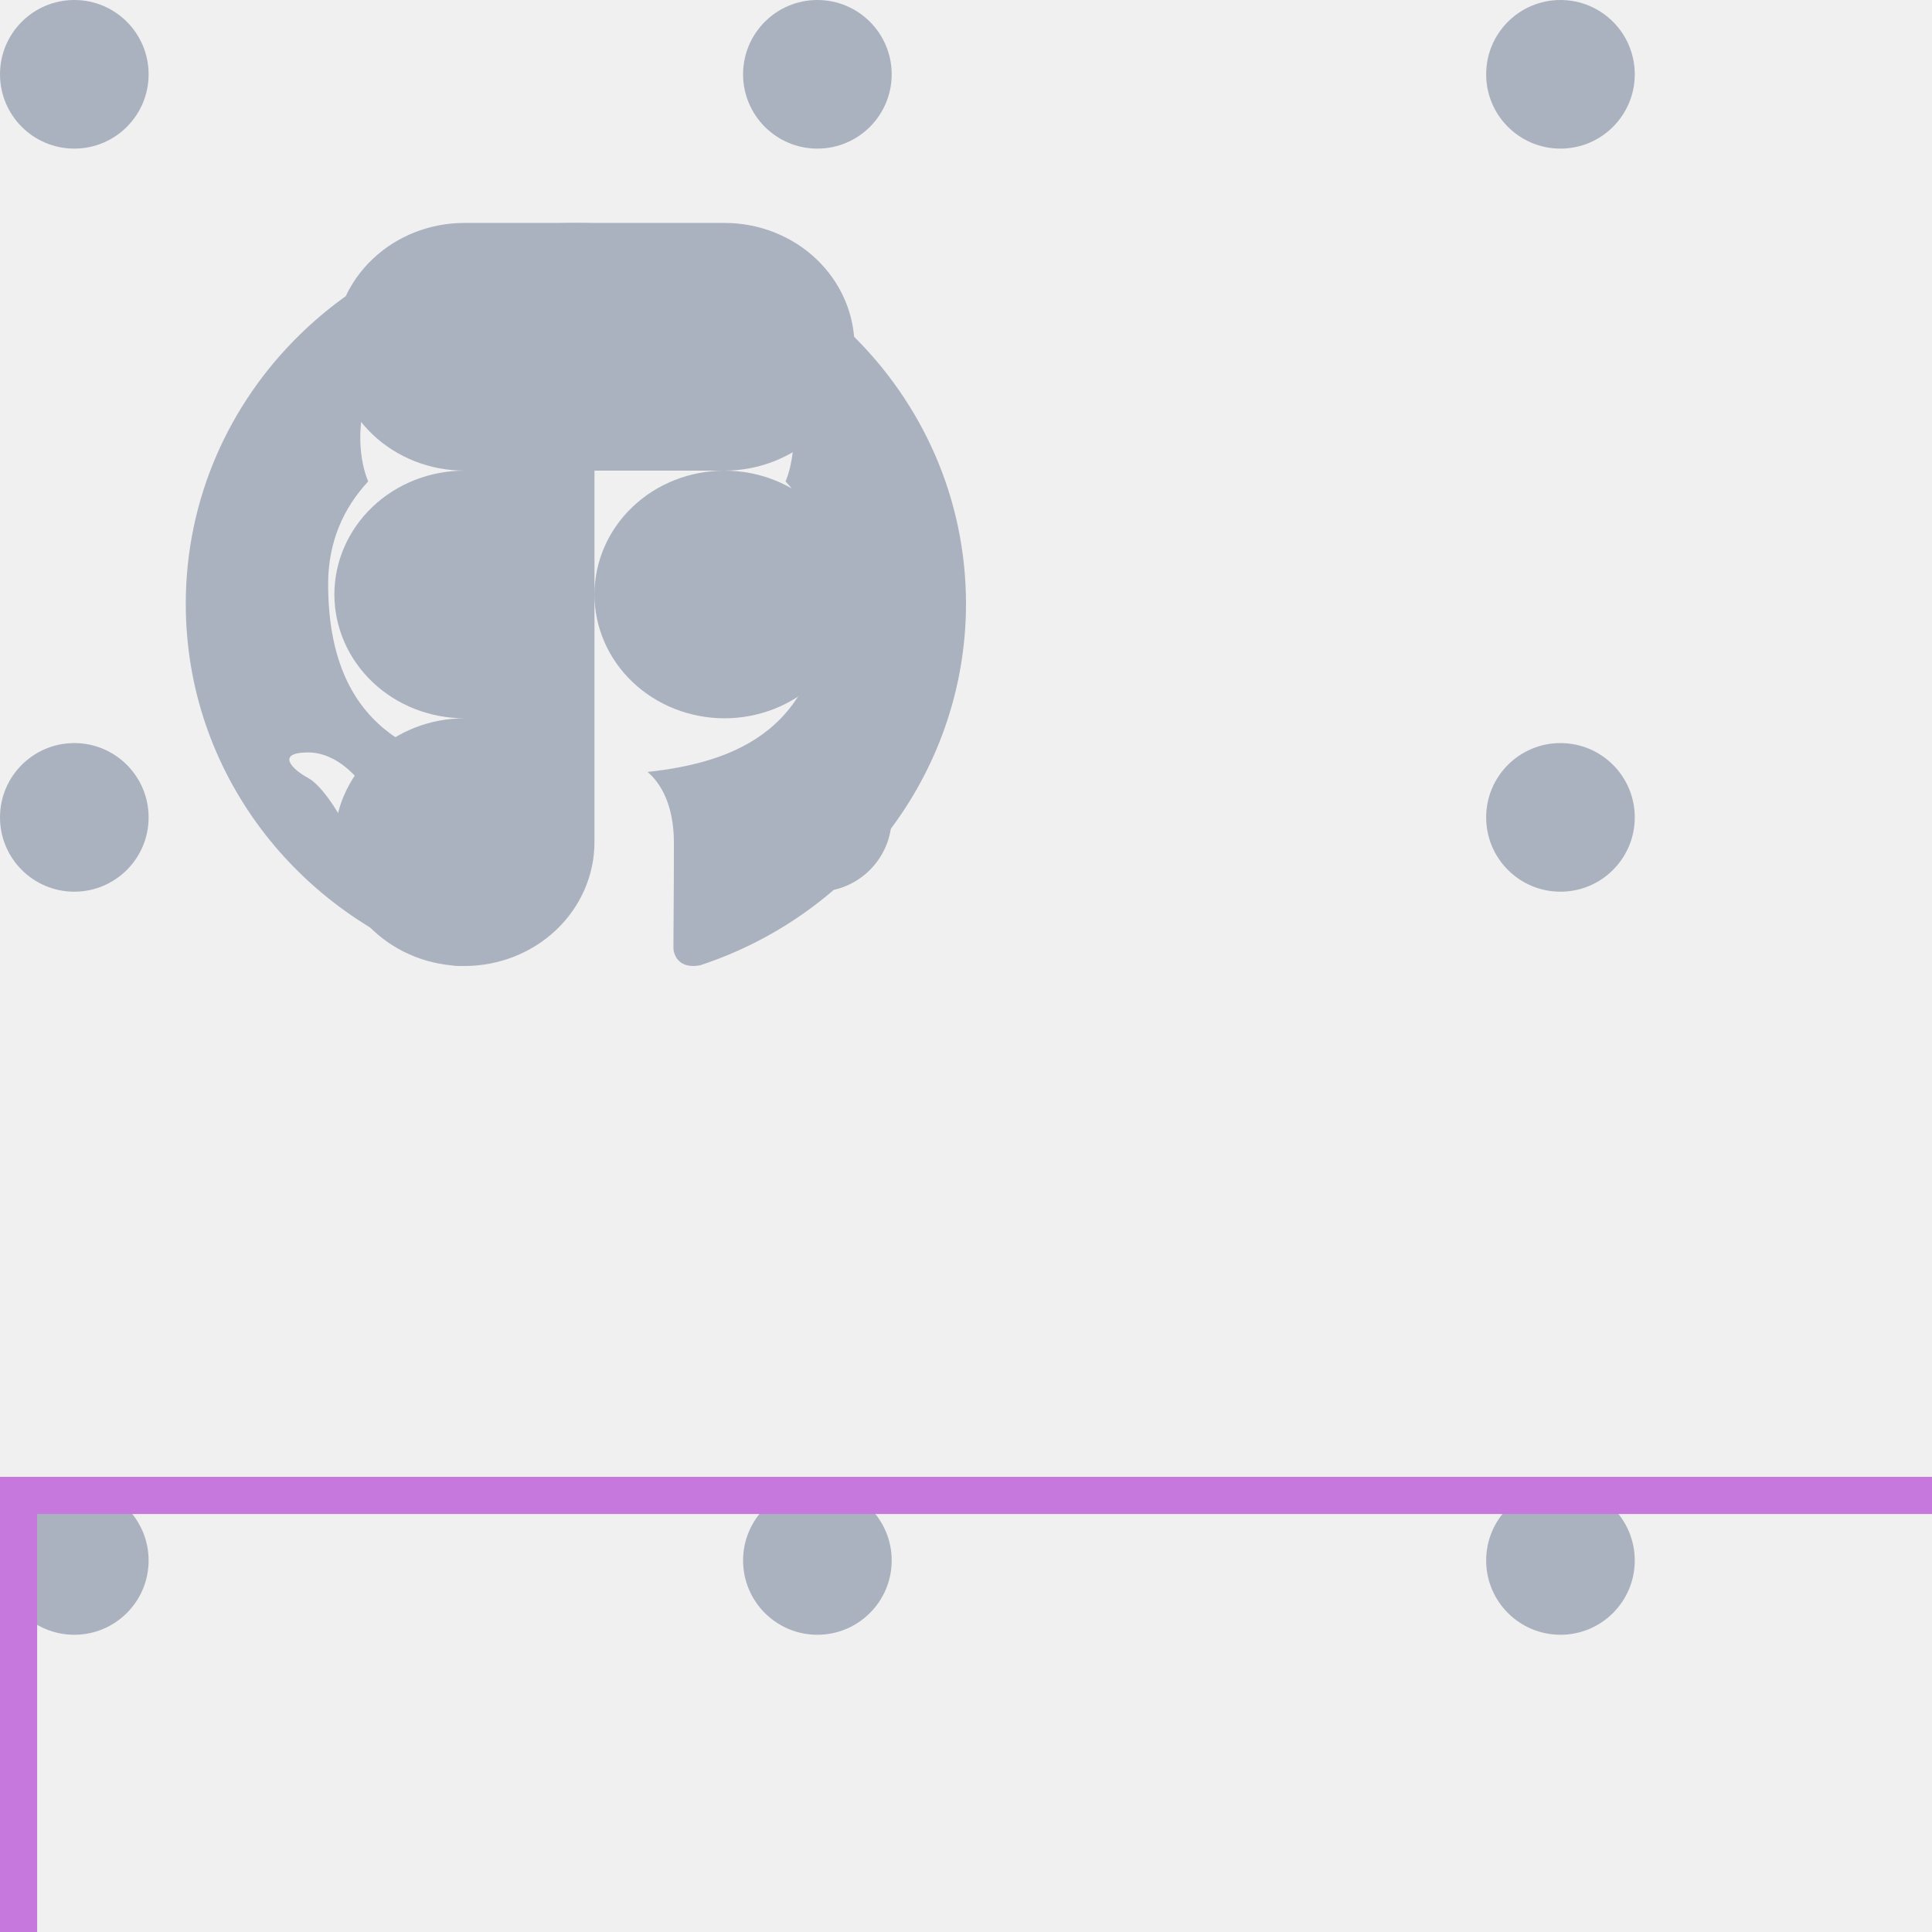
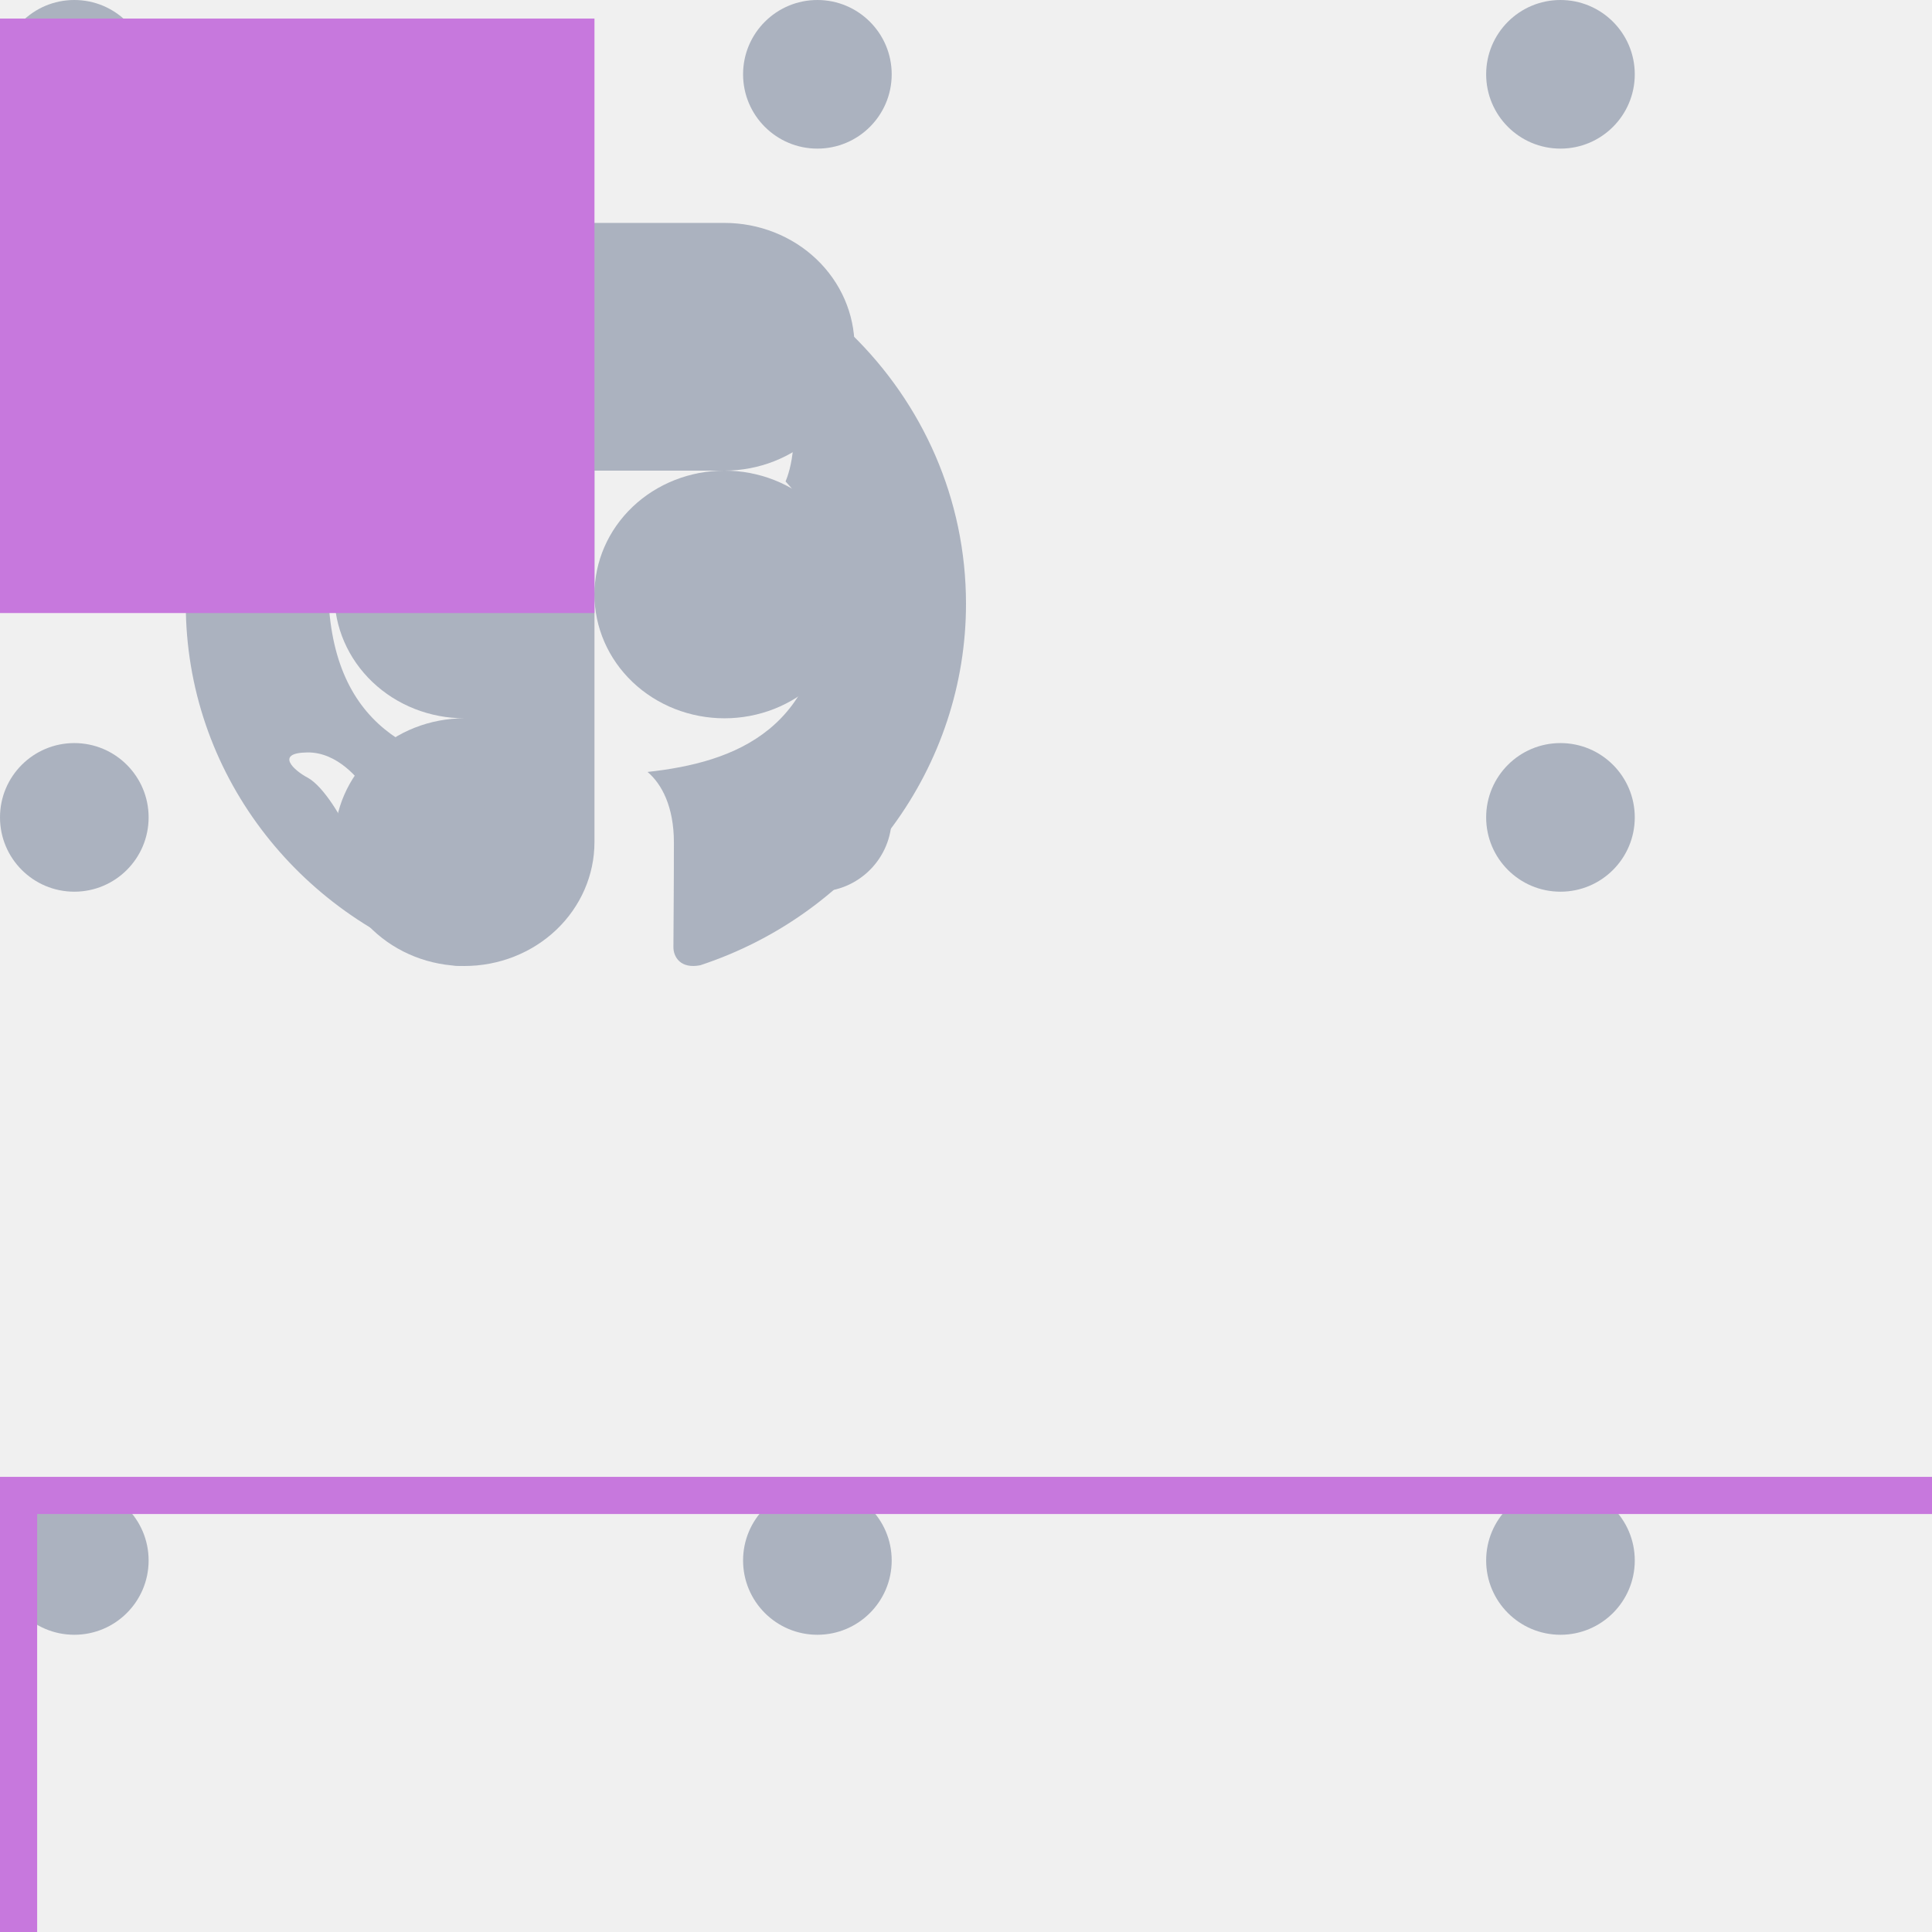
<svg xmlns="http://www.w3.org/2000/svg" width="52" height="52" viewBox="0 0 52 52" fill="none">
  <g id="code">
    <path fill-rule="evenodd" clip-rule="evenodd" d="M39 0H26V13H13H0V26V39V52H13H26V39H39H52V26V13V0H39ZM13 39H26V26H39V13H26V26H13V39Z" />
  </g>
  <g id="figma">
    <path d="M16 16C16 15.116 16.369 14.268 17.025 13.643C17.681 13.018 18.572 12.667 19.5 12.667C20.428 12.667 21.319 13.018 21.975 13.643C22.631 14.268 23 15.116 23 16C23 16.884 22.631 17.732 21.975 18.357C21.319 18.982 20.428 19.333 19.5 19.333C18.572 19.333 17.681 18.982 17.025 18.357C16.369 17.732 16 16.884 16 16ZM9 22.667C9 21.783 9.369 20.935 10.025 20.31C10.681 19.684 11.572 19.333 12.5 19.333H16V22.667C16 23.551 15.631 24.399 14.975 25.024C14.319 25.649 13.428 26 12.5 26C11.572 26 10.681 25.649 10.025 25.024C9.369 24.399 9 23.551 9 22.667ZM16 6V12.667H19.5C20.428 12.667 21.319 12.316 21.975 11.69C22.631 11.065 23 10.217 23 9.333C23 8.449 22.631 7.601 21.975 6.976C21.319 6.351 20.428 6 19.5 6H16ZM9 9.333C9 10.217 9.369 11.065 10.025 11.69C10.681 12.316 11.572 12.667 12.5 12.667H16V6H12.5C11.572 6 10.681 6.351 10.025 6.976C9.369 7.601 9 8.449 9 9.333ZM9 16C9 16.884 9.369 17.732 10.025 18.357C10.681 18.982 11.572 19.333 12.5 19.333H16V12.667H12.5C11.572 12.667 10.681 13.018 10.025 13.643C9.369 14.268 9 15.116 9 16Z" fill="#ABB2BF" />
  </g>
  <g id="github">
    <path d="M15.5 6C9.699 6 5 10.588 5 16.253C5 20.79 8.006 24.622 12.179 25.98C12.704 26.07 12.901 25.762 12.901 25.493C12.901 25.25 12.888 24.442 12.888 23.584C10.25 24.058 9.568 22.956 9.357 22.379C9.239 22.084 8.727 21.174 8.281 20.931C7.914 20.739 7.389 20.264 8.268 20.252C9.095 20.239 9.686 20.995 9.883 21.302C10.828 22.853 12.337 22.418 12.941 22.148C13.033 21.482 13.308 21.033 13.61 20.777C11.274 20.521 8.832 19.636 8.832 15.715C8.832 14.6 9.239 13.677 9.909 12.959C9.804 12.703 9.436 11.652 10.014 10.242C10.014 10.242 10.893 9.973 12.901 11.293C13.741 11.062 14.634 10.947 15.526 10.947C16.419 10.947 17.311 11.062 18.151 11.293C20.159 9.96 21.039 10.242 21.039 10.242C21.616 11.652 21.249 12.703 21.144 12.959C21.813 13.677 22.22 14.587 22.22 15.715C22.22 19.649 19.766 20.521 17.429 20.777C17.81 21.098 18.138 21.713 18.138 22.674C18.138 24.045 18.125 25.147 18.125 25.493C18.125 25.762 18.322 26.083 18.847 25.98C20.931 25.294 22.743 23.985 24.026 22.24C25.309 20.495 26 18.401 26 16.253C26 10.588 21.301 6 15.5 6Z" fill="#ABB2BF" />
  </g>
  <g id="square">
    <circle cx="2" cy="2" r="2" fill="#ABB2BF" />
    <circle cx="22" cy="2" r="2" fill="#ABB2BF" />
    <circle cx="42" cy="2" r="2" fill="#ABB2BF" />
    <circle cx="62" cy="2" r="2" fill="#ABB2BF" />
    <circle cx="82" cy="2" r="2" fill="#ABB2BF" />
    <circle cx="2" cy="22" r="2" fill="#ABB2BF" />
    <circle cx="22" cy="22" r="2" fill="#ABB2BF" />
    <circle cx="42" cy="22" r="2" fill="#ABB2BF" />
    <circle cx="62" cy="22" r="2" fill="#ABB2BF" />
    <circle cx="82" cy="22" r="2" fill="#ABB2BF" />
    <circle cx="2" cy="42" r="2" fill="#ABB2BF" />
    <circle cx="22" cy="42" r="2" fill="#ABB2BF" />
    <circle cx="42" cy="42" r="2" fill="#ABB2BF" />
    <circle cx="62" cy="42" r="2" fill="#ABB2BF" />
    <circle cx="82" cy="42" r="2" fill="#ABB2BF" />
    <circle cx="2" cy="62" r="2" fill="#ABB2BF" />
    <circle cx="22" cy="62" r="2" fill="#ABB2BF" />
    <circle cx="42" cy="62" r="2" fill="#ABB2BF" />
    <circle cx="62" cy="62" r="2" fill="#ABB2BF" />
    <circle cx="82" cy="62" r="2" fill="#ABB2BF" />
    <circle cx="2" cy="82" r="2" fill="#ABB2BF" />
    <circle cx="22" cy="82" r="2" fill="#ABB2BF" />
    <circle cx="42" cy="82" r="2" fill="#ABB2BF" />
    <circle cx="62" cy="82" r="2" fill="#ABB2BF" />
    <circle cx="82" cy="82" r="2" fill="#ABB2BF" />
  </g>
  <g id="logoSquare">
    <mask id="path-1-inside-1_1103_3692" fill="white">
      <path fill-rule="evenodd" clip-rule="evenodd" d="M0 39.75H38.75H77.5V78.5H38.75V117.25H77.5V156H38.75H0V117.25V78.5V39.75Z" />
    </mask>
    <path d="M0 39.75V38.75H-1V39.75H0ZM77.5 39.75H78.5V38.75H77.5V39.75ZM77.5 78.5V79.5H78.5V78.5H77.5ZM38.75 78.5V77.5H37.75V78.5H38.75ZM38.75 117.25H37.75V118.25H38.75V117.25ZM77.5 117.25H78.5V116.25H77.5V117.25ZM77.5 156V157H78.5V156H77.5ZM0 156H-1V157H0V156ZM38.75 38.75H0V40.75H38.75V38.75ZM77.5 38.75H38.75V40.75H77.5V38.75ZM78.5 78.5V39.75H76.5V78.5H78.5ZM38.75 79.5H77.5V77.5H38.75V79.5ZM39.75 117.25V78.5H37.75V117.25H39.75ZM38.75 118.25H77.5V116.25H38.75V118.25ZM76.5 117.25V156H78.5V117.25H76.5ZM77.5 155H38.75V157H77.5V155ZM0 157H38.75V155H0V157ZM-1 117.25V156H1V117.25H-1ZM-1 78.5V117.25H1V78.5H-1ZM-1 39.75V78.5H1V39.75H-1Z" fill="#C778DD" mask="url(#path-1-inside-1_1103_3692)" />
    <mask id="path-3-outside-2_1103_3692" maskUnits="userSpaceOnUse" x="76.5" y="0" width="80" height="119" fill="black">
      <rect fill="white" x="76.5" width="80" height="119" />
      <path fill-rule="evenodd" clip-rule="evenodd" d="M77.5 1H116.25H155V39.75V78.5V117.25H116.25H77.5V78.5H116.25V39.75H77.5V1Z" />
    </mask>
    <path d="M77.5 1V0H76.5V1H77.5ZM155 1H156V0H155V1ZM155 117.25V118.25H156V117.25H155ZM77.5 117.25H76.5V118.25H77.5V117.25ZM77.5 78.5V77.5H76.5V78.5H77.5ZM116.25 78.5V79.5H117.25V78.5H116.25ZM116.25 39.75H117.25V38.75H116.25V39.75ZM77.5 39.75H76.5V40.75H77.5V39.75ZM116.25 0H77.5V2H116.25V0ZM155 0H116.25V2H155V0ZM156 39.75V1H154V39.75H156ZM156 78.5V39.75H154V78.5H156ZM156 117.25V78.5H154V117.25H156ZM116.25 118.25H155V116.25H116.25V118.25ZM116.25 116.25H77.5V118.25H116.25V116.25ZM78.5 117.25V78.5H76.5V117.25H78.5ZM77.5 79.5H116.25V77.5H77.5V79.5ZM115.25 39.75V78.5H117.25V39.75H115.25ZM77.5 40.75H116.25V38.75H77.5V40.75ZM76.5 1V39.75H78.5V1H76.5Z" fill="#C778DD" mask="url(#path-3-outside-2_1103_3692)" />
  </g>
+   <g id="iconColor">
+     <rect x="0.5" y="1" width="15" height="15" fill="#C778DD" stroke="#C778DD" />
+   </g>
</svg>
